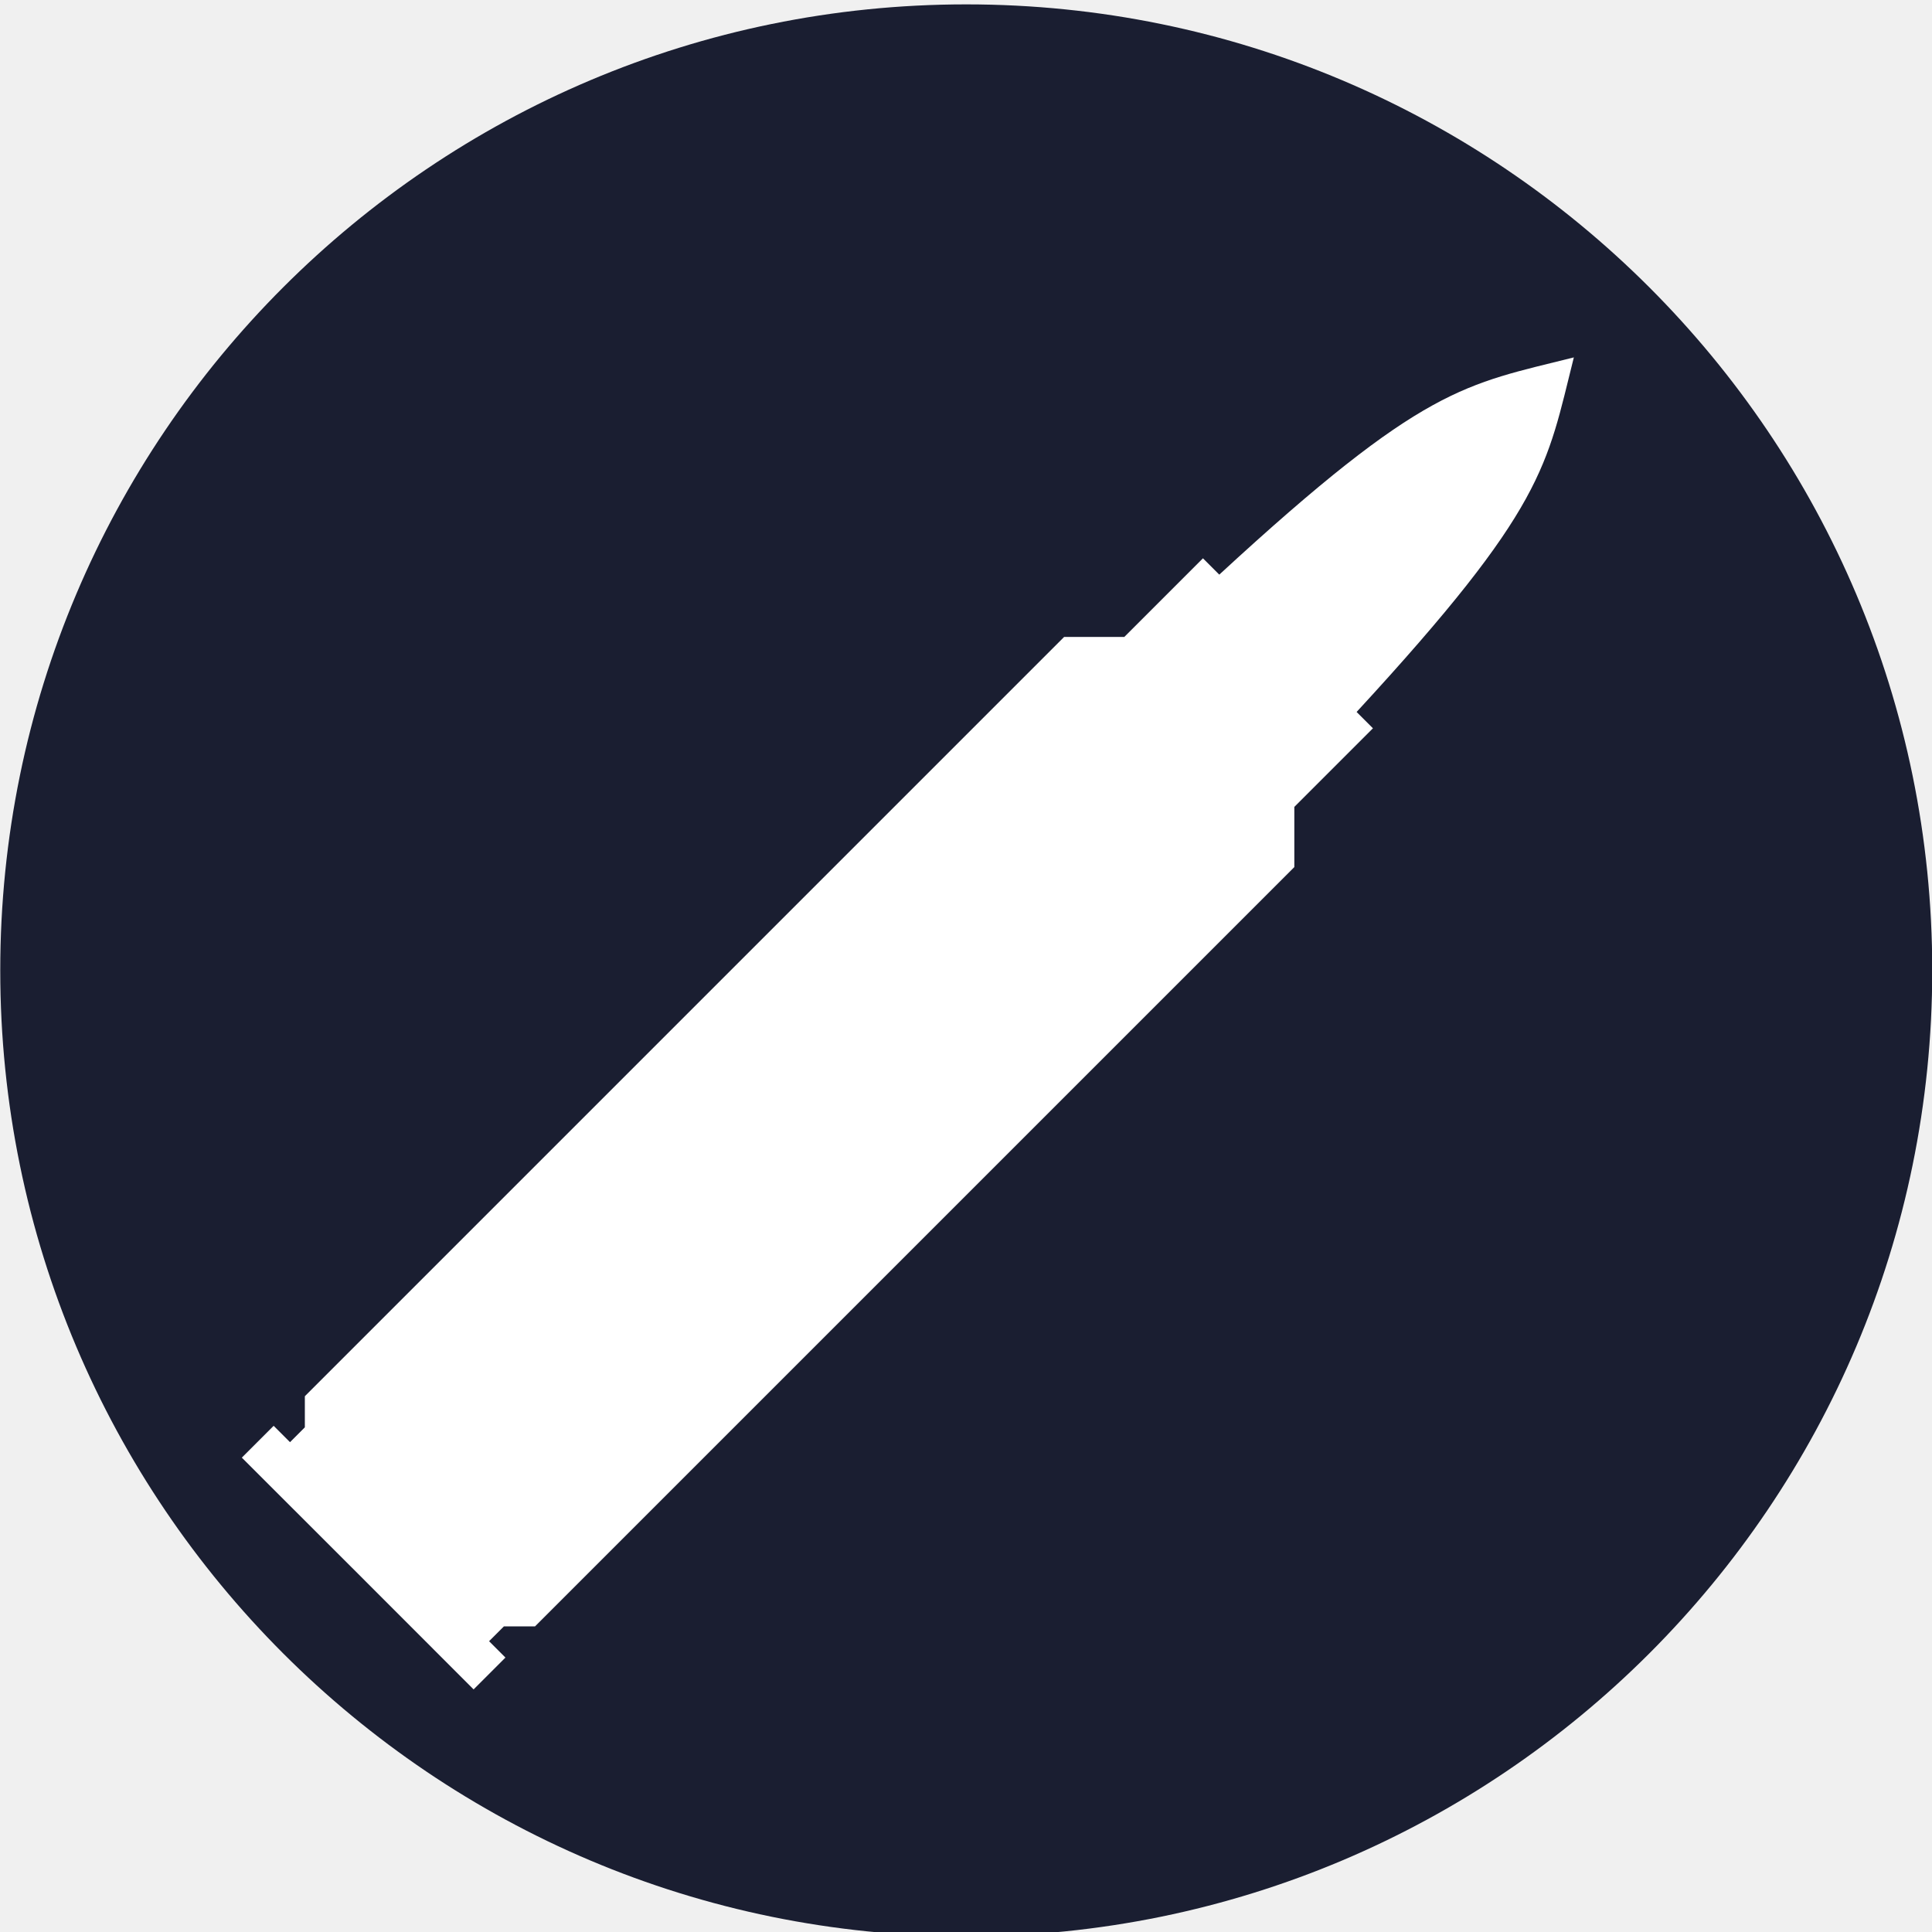
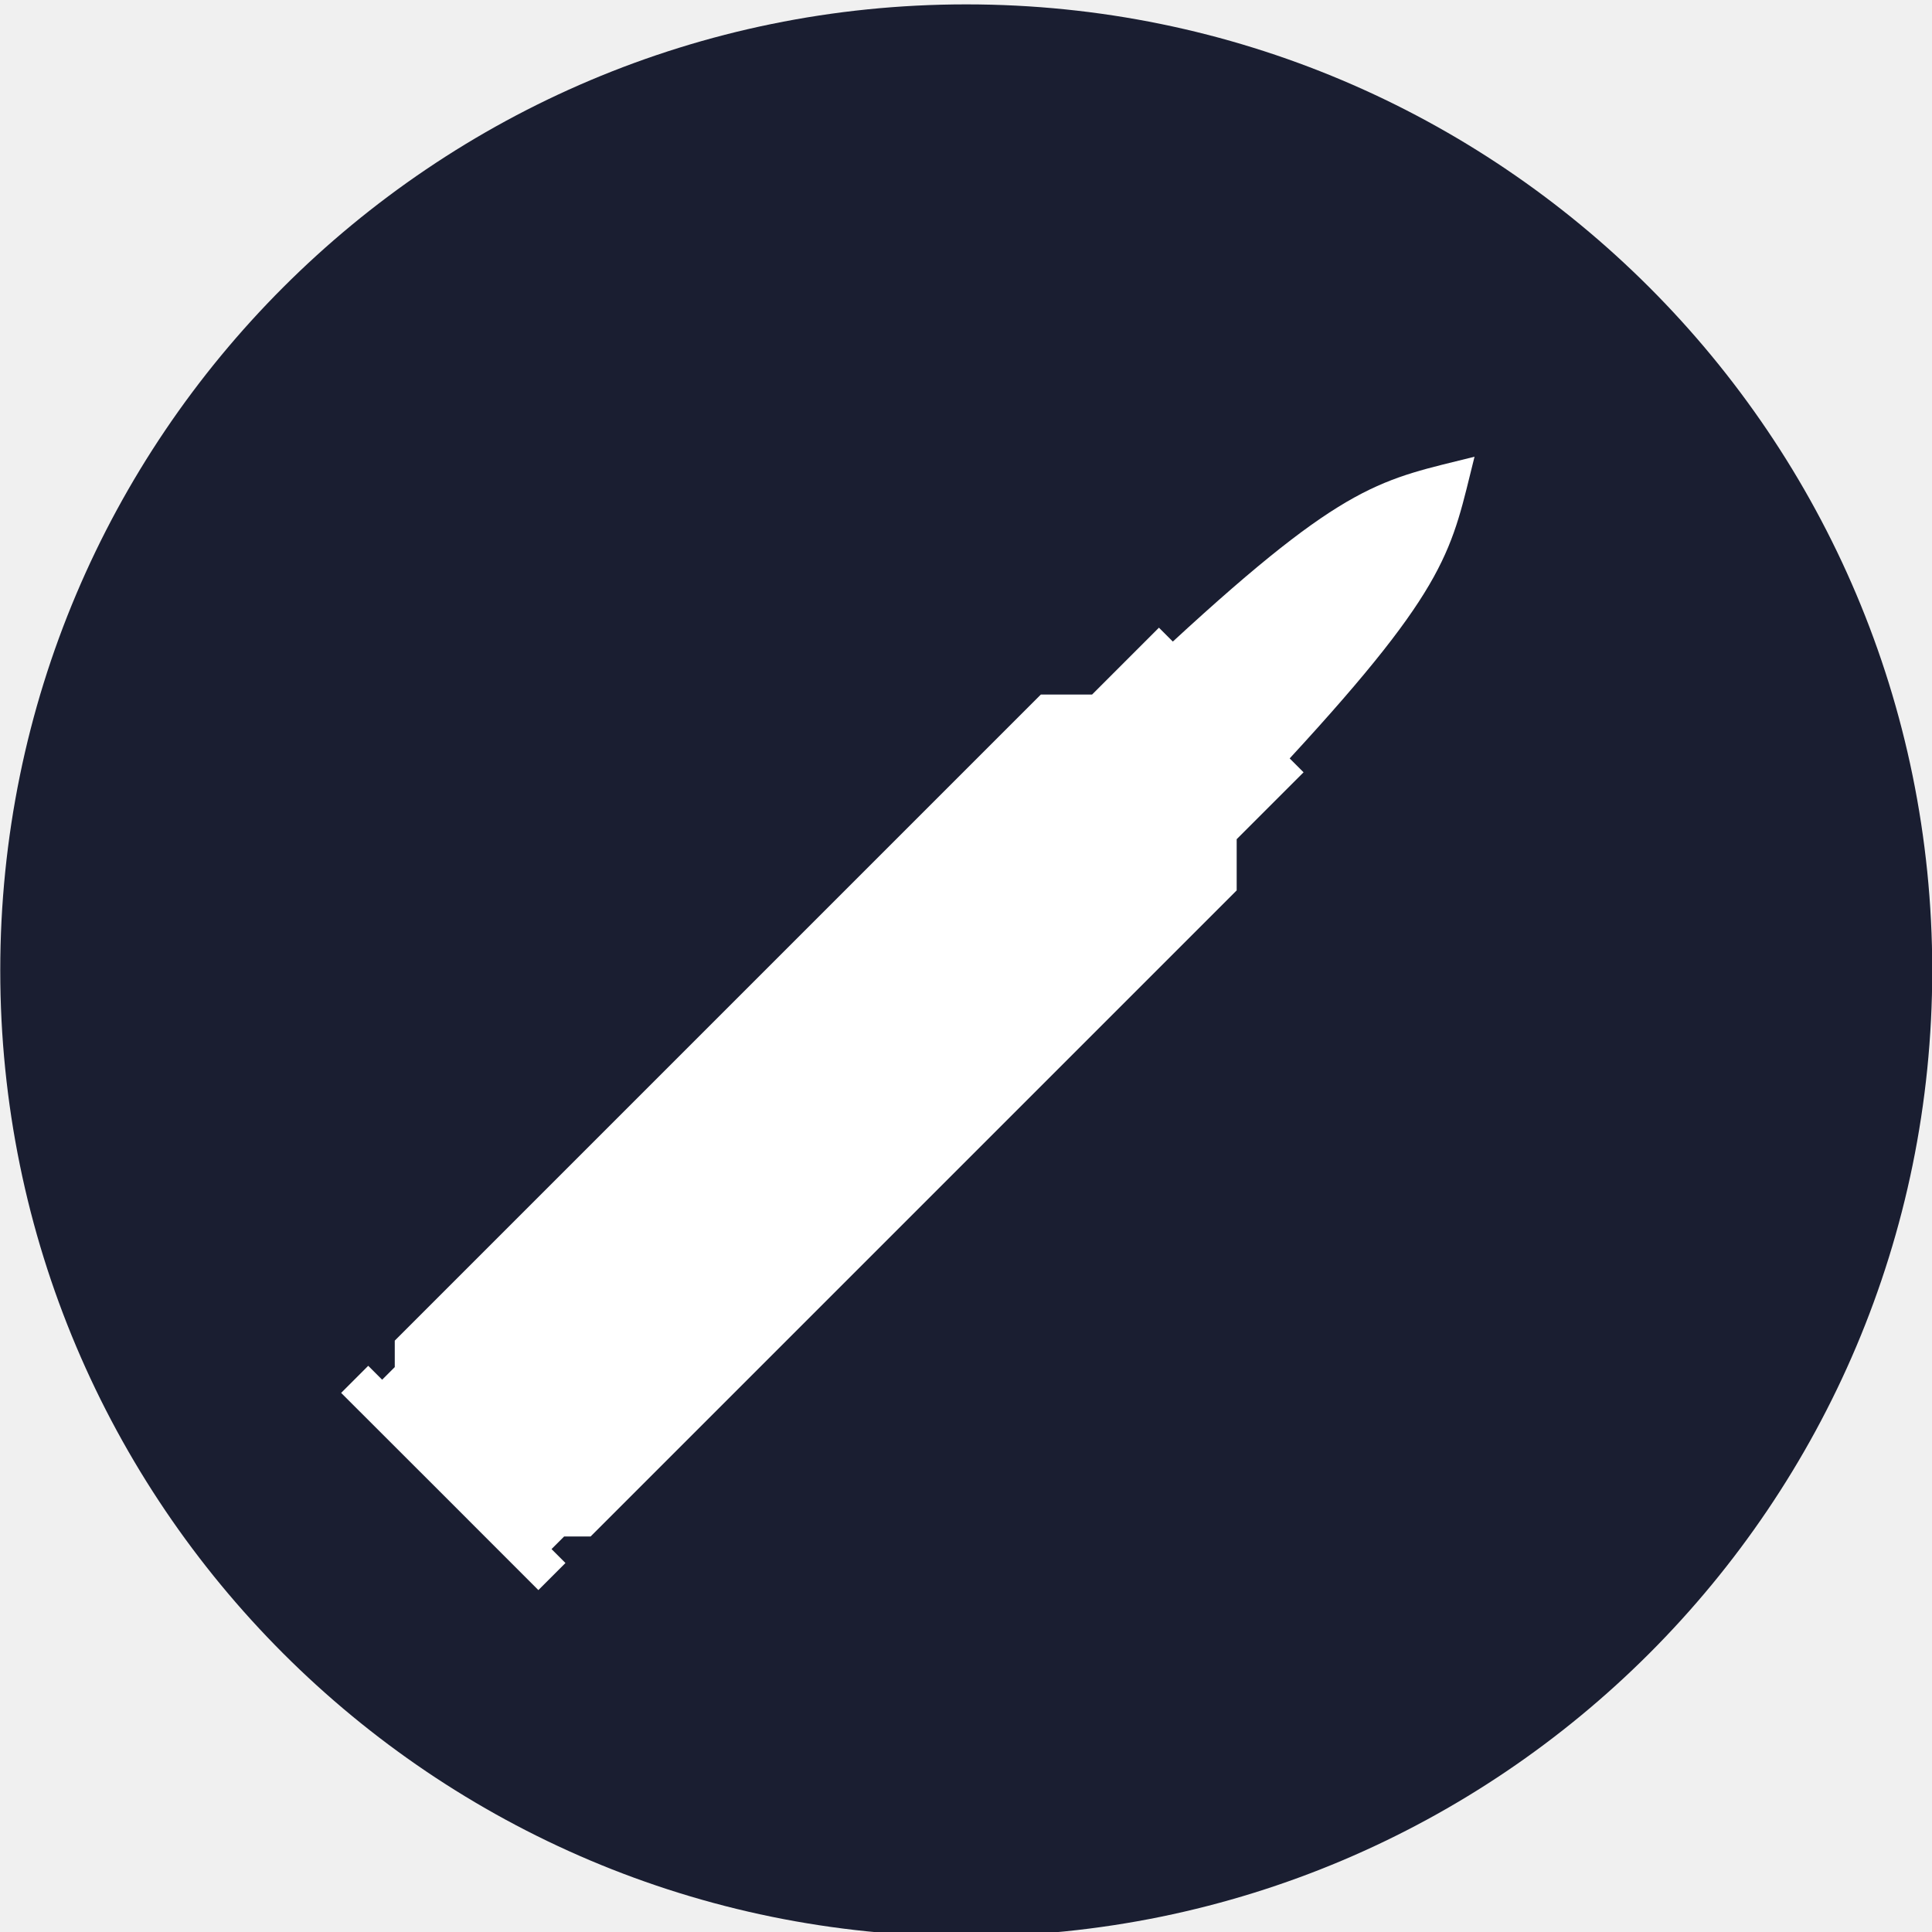
<svg xmlns="http://www.w3.org/2000/svg" width="512" height="512" viewBox="0 0 135.467 135.467" version="1.1" id="svg8">
  <defs id="defs2" />
  <g id="layer1">
    <circle style="fill:#1a1e31;stroke-width:0.265" id="path1110" cx="67.751" cy="68.04" r="67.733" />
-     <path style="fill:#ffffff;fill-opacity:1;stroke:none;stroke-width:0.265px;stroke-linecap:butt;stroke-linejoin:miter;stroke-opacity:1" d="m 33.208,118.457 2.232,-2.232 -1.147,-1.147 1.04,-1.04 h 2.181 L 90.755,60.798 V 56.578 L 96.267,51.066 95.122,49.921 C 108.403,35.519 108.431,32.712 110.354,25.06 102.702,26.983 99.895,27.011 85.493,40.292 l -1.145,-1.145 -5.512,5.512 h -4.221 L 21.375,97.9 v 2.181 l -1.04,1.04 -1.147,-1.147 -2.232,2.232 8.129,8.122 z" id="path855" />
+     <path style="fill:#ffffff;fill-opacity:1;stroke:none;stroke-width:0.225px;stroke-linecap:butt;stroke-linejoin:miter;stroke-opacity:1" d="m 37.749,111.493 1.899,-1.899 -0.976,-0.976 0.885,-0.885 h 1.856 L 86.713,62.433 v -3.591 l 4.69,-4.69 -0.974,-0.974 C 101.729,40.923 101.754,38.535 103.39,32.024 96.879,33.66 94.491,33.684 82.236,44.985 l -0.974,-0.974 -4.69,4.69 H 72.981 L 27.68,94.002 v 1.856 l -0.885,0.885 -0.976,-0.976 -1.899,1.899 6.917,6.911 z" id="path855" />
  </g>
</svg>
